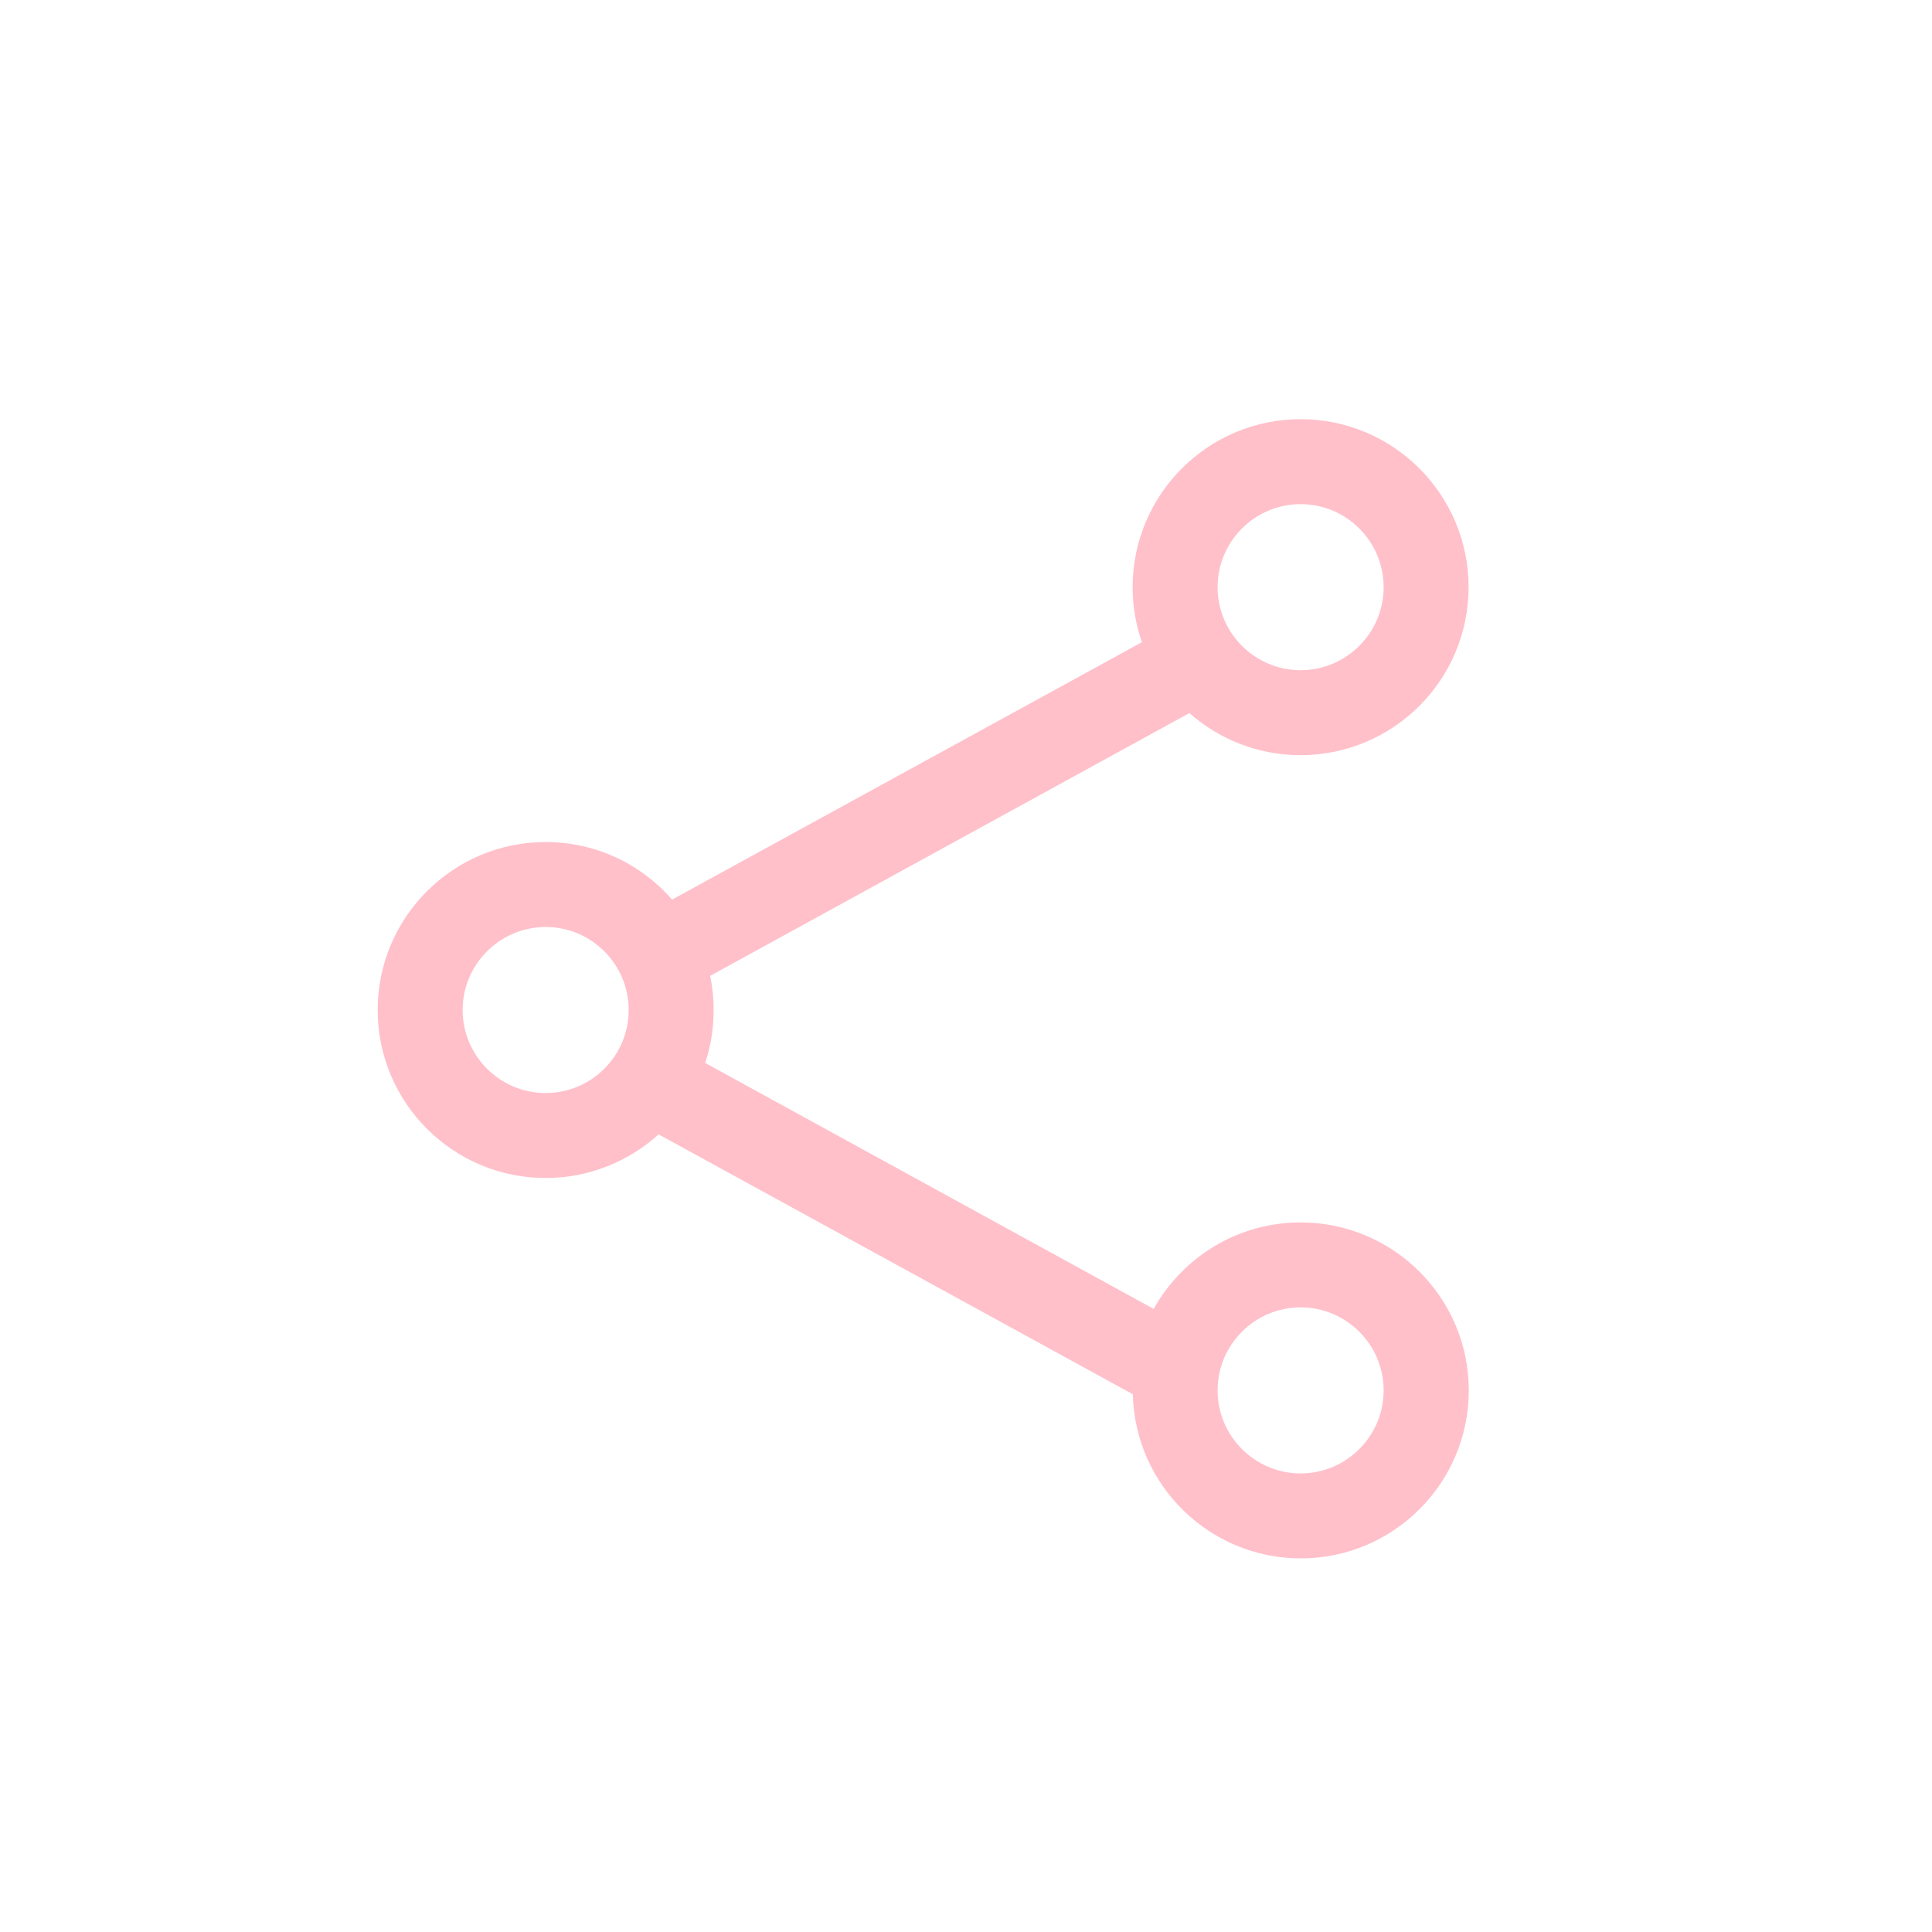
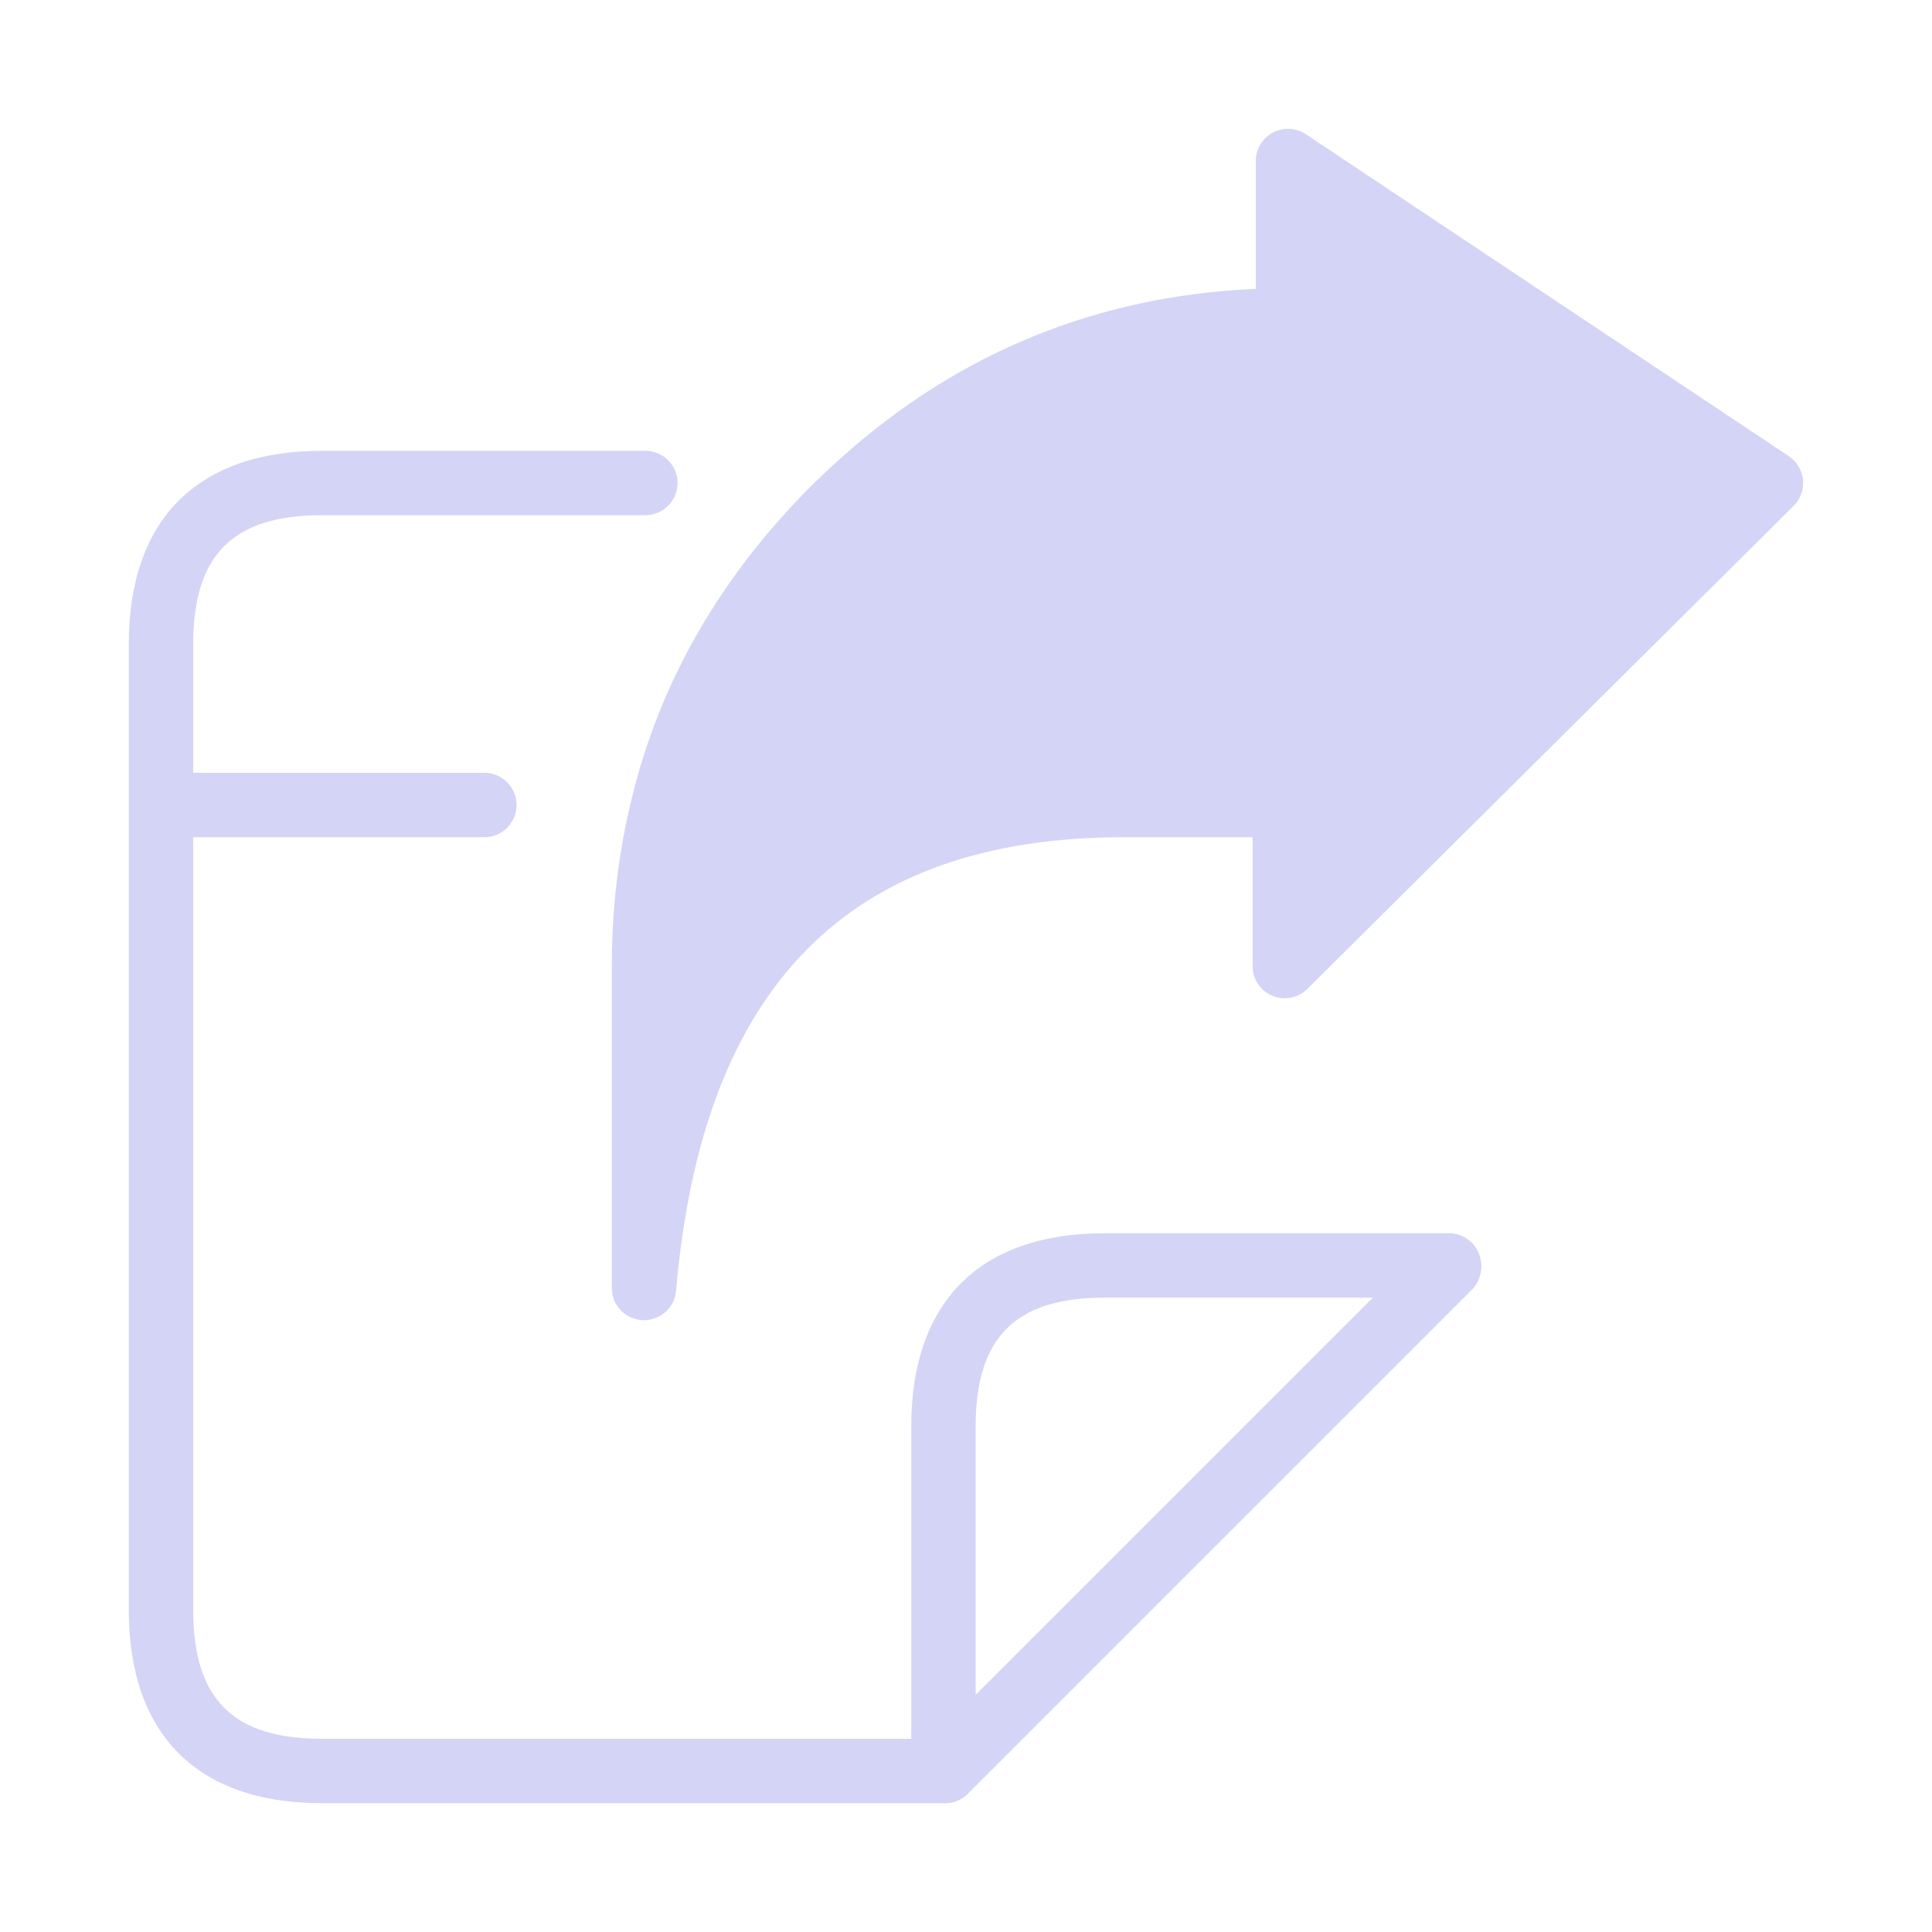
- <svg xmlns="http://www.w3.org/2000/svg" t="1695609519413" class="icon" viewBox="0 0 1024 1024" version="1.1" p-id="1491" width="128" height="128">
-   <path d="M689.353 647.906c-33.465 0-62.631 18.523-77.88 45.848L373.741 563.374c2.968-8.801 4.503-18.216 4.503-28.041 0-6.243-0.614-12.281-1.842-18.114L630.406 377.936c15.76 13.918 36.33 22.31 58.947 22.31 49.123 0 89.035-39.912 89.035-89.035s-39.912-89.035-89.035-89.035-89.035 39.912-89.035 89.035c0 10.234 1.74 20.058 4.912 29.166L356.241 476.796c-16.374-18.728-40.321-30.497-67.032-30.497-49.123 0-89.035 39.912-89.035 89.035 0 49.123 39.912 89.035 89.035 89.035 23.026 0 44.006-8.801 59.868-23.129l251.344 137.748c1.126 48.201 40.628 86.988 89.035 86.988 49.123 0 89.035-39.912 89.035-89.035S738.475 647.906 689.353 647.906zM689.353 267.206c24.254 0 44.006 19.751 44.006 44.006s-19.751 44.006-44.006 44.006-44.006-19.751-44.006-44.006S665.099 267.206 689.353 267.206zM289.209 579.339c-24.254 0-44.006-19.751-44.006-44.006 0-24.254 19.751-44.006 44.006-44.006s44.006 19.751 44.006 44.006C333.214 559.587 313.463 579.339 289.209 579.339zM689.353 780.946c-24.254 0-44.006-19.751-44.006-44.006s19.751-44.006 44.006-44.006 44.006 19.751 44.006 44.006S713.607 780.946 689.353 780.946z" p-id="1492" fill="#ffc0ca" />
+ <svg xmlns="http://www.w3.org/2000/svg" t="1696172447565" class="icon" viewBox="0 0 1024 1024" version="1.1" p-id="5654" width="128" height="128">
+   <path d="M456.533 256C520.243 198.537 595.627 169.813 682.667 169.813V85.333l256 170.667-257.707 256v-85.333H597.333c-155.87-0.563-241.203 84.77-256 256V512c0-29.577 3.413-58.027 10.24-85.333 14.217-58.59 44.373-110.933 90.453-157.013 4.557-4.557 9.387-9.097 14.507-13.653z" p-id="5655" fill="#d4d4f7" />
+   <path d="M500.907 955.733a17.05 17.05 0 0 1-12.066-29.133l267.093-267.093a17.05 17.05 0 1 1 24.132 24.132l-267.093 267.093a17.015 17.015 0 0 1-12.066 5.001zM341.333 699.733l-0.734-0.017A17.067 17.067 0 0 1 324.267 682.667V512c0-30.822 3.618-60.928 10.752-89.481 14.865-61.286 46.831-116.821 94.942-164.949 4.779-4.762 9.813-9.506 15.155-14.268 62.43-56.303 136.533-86.596 220.484-90.197V85.333a17.067 17.067 0 0 1 26.522-14.199l256 170.667a17.067 17.067 0 0 1 2.56 26.3l-257.707 256A17.033 17.033 0 0 1 663.893 512v-68.267h-68.045c-145.852 0-223.539 78.643-237.517 240.401A17.067 17.067 0 0 1 341.333 699.733zM699.733 117.231V169.813a17.067 17.067 0 0 1-17.067 17.067c-82.295 0-154.539 27.511-214.699 81.783l-0.085 0.068c-4.864 4.335-9.472 8.653-13.807 12.988-43.605 43.622-72.533 93.747-85.931 148.975A336.213 336.213 0 0 0 358.4 512v31.744C400.879 454.605 480.307 409.6 595.763 409.6H680.96a17.067 17.067 0 0 1 17.067 17.067v44.322l213.777-212.378L699.733 117.231z" p-id="5656" fill="#d4d4f7" />
+   <path d="M500.907 955.733H170.667c-66.031 0-102.4-36.369-102.4-102.4V341.333c0-66.031 36.369-102.4 102.4-102.4h171.52a17.067 17.067 0 0 1 0 34.133H170.667c-47.223 0-68.267 21.043-68.267 68.267v68.267h154.453a17.067 17.067 0 0 1 0 34.133H102.4v409.6c0 47.223 21.043 68.267 68.267 68.267h312.32v-165.547c0-66.031 36.369-102.4 102.4-102.4H768a17.067 17.067 0 0 1 17.067 17.067c0 10.786-10.974 19.388-20.975 17.067H585.387c-47.223 0-68.267 21.043-68.267 68.267v178.893a15.633 15.633 0 0 1 0.427 3.721c0 9.438-7.219 17.067-16.64 17.067z" p-id="5657" fill="#d4d4f7" />
</svg>
